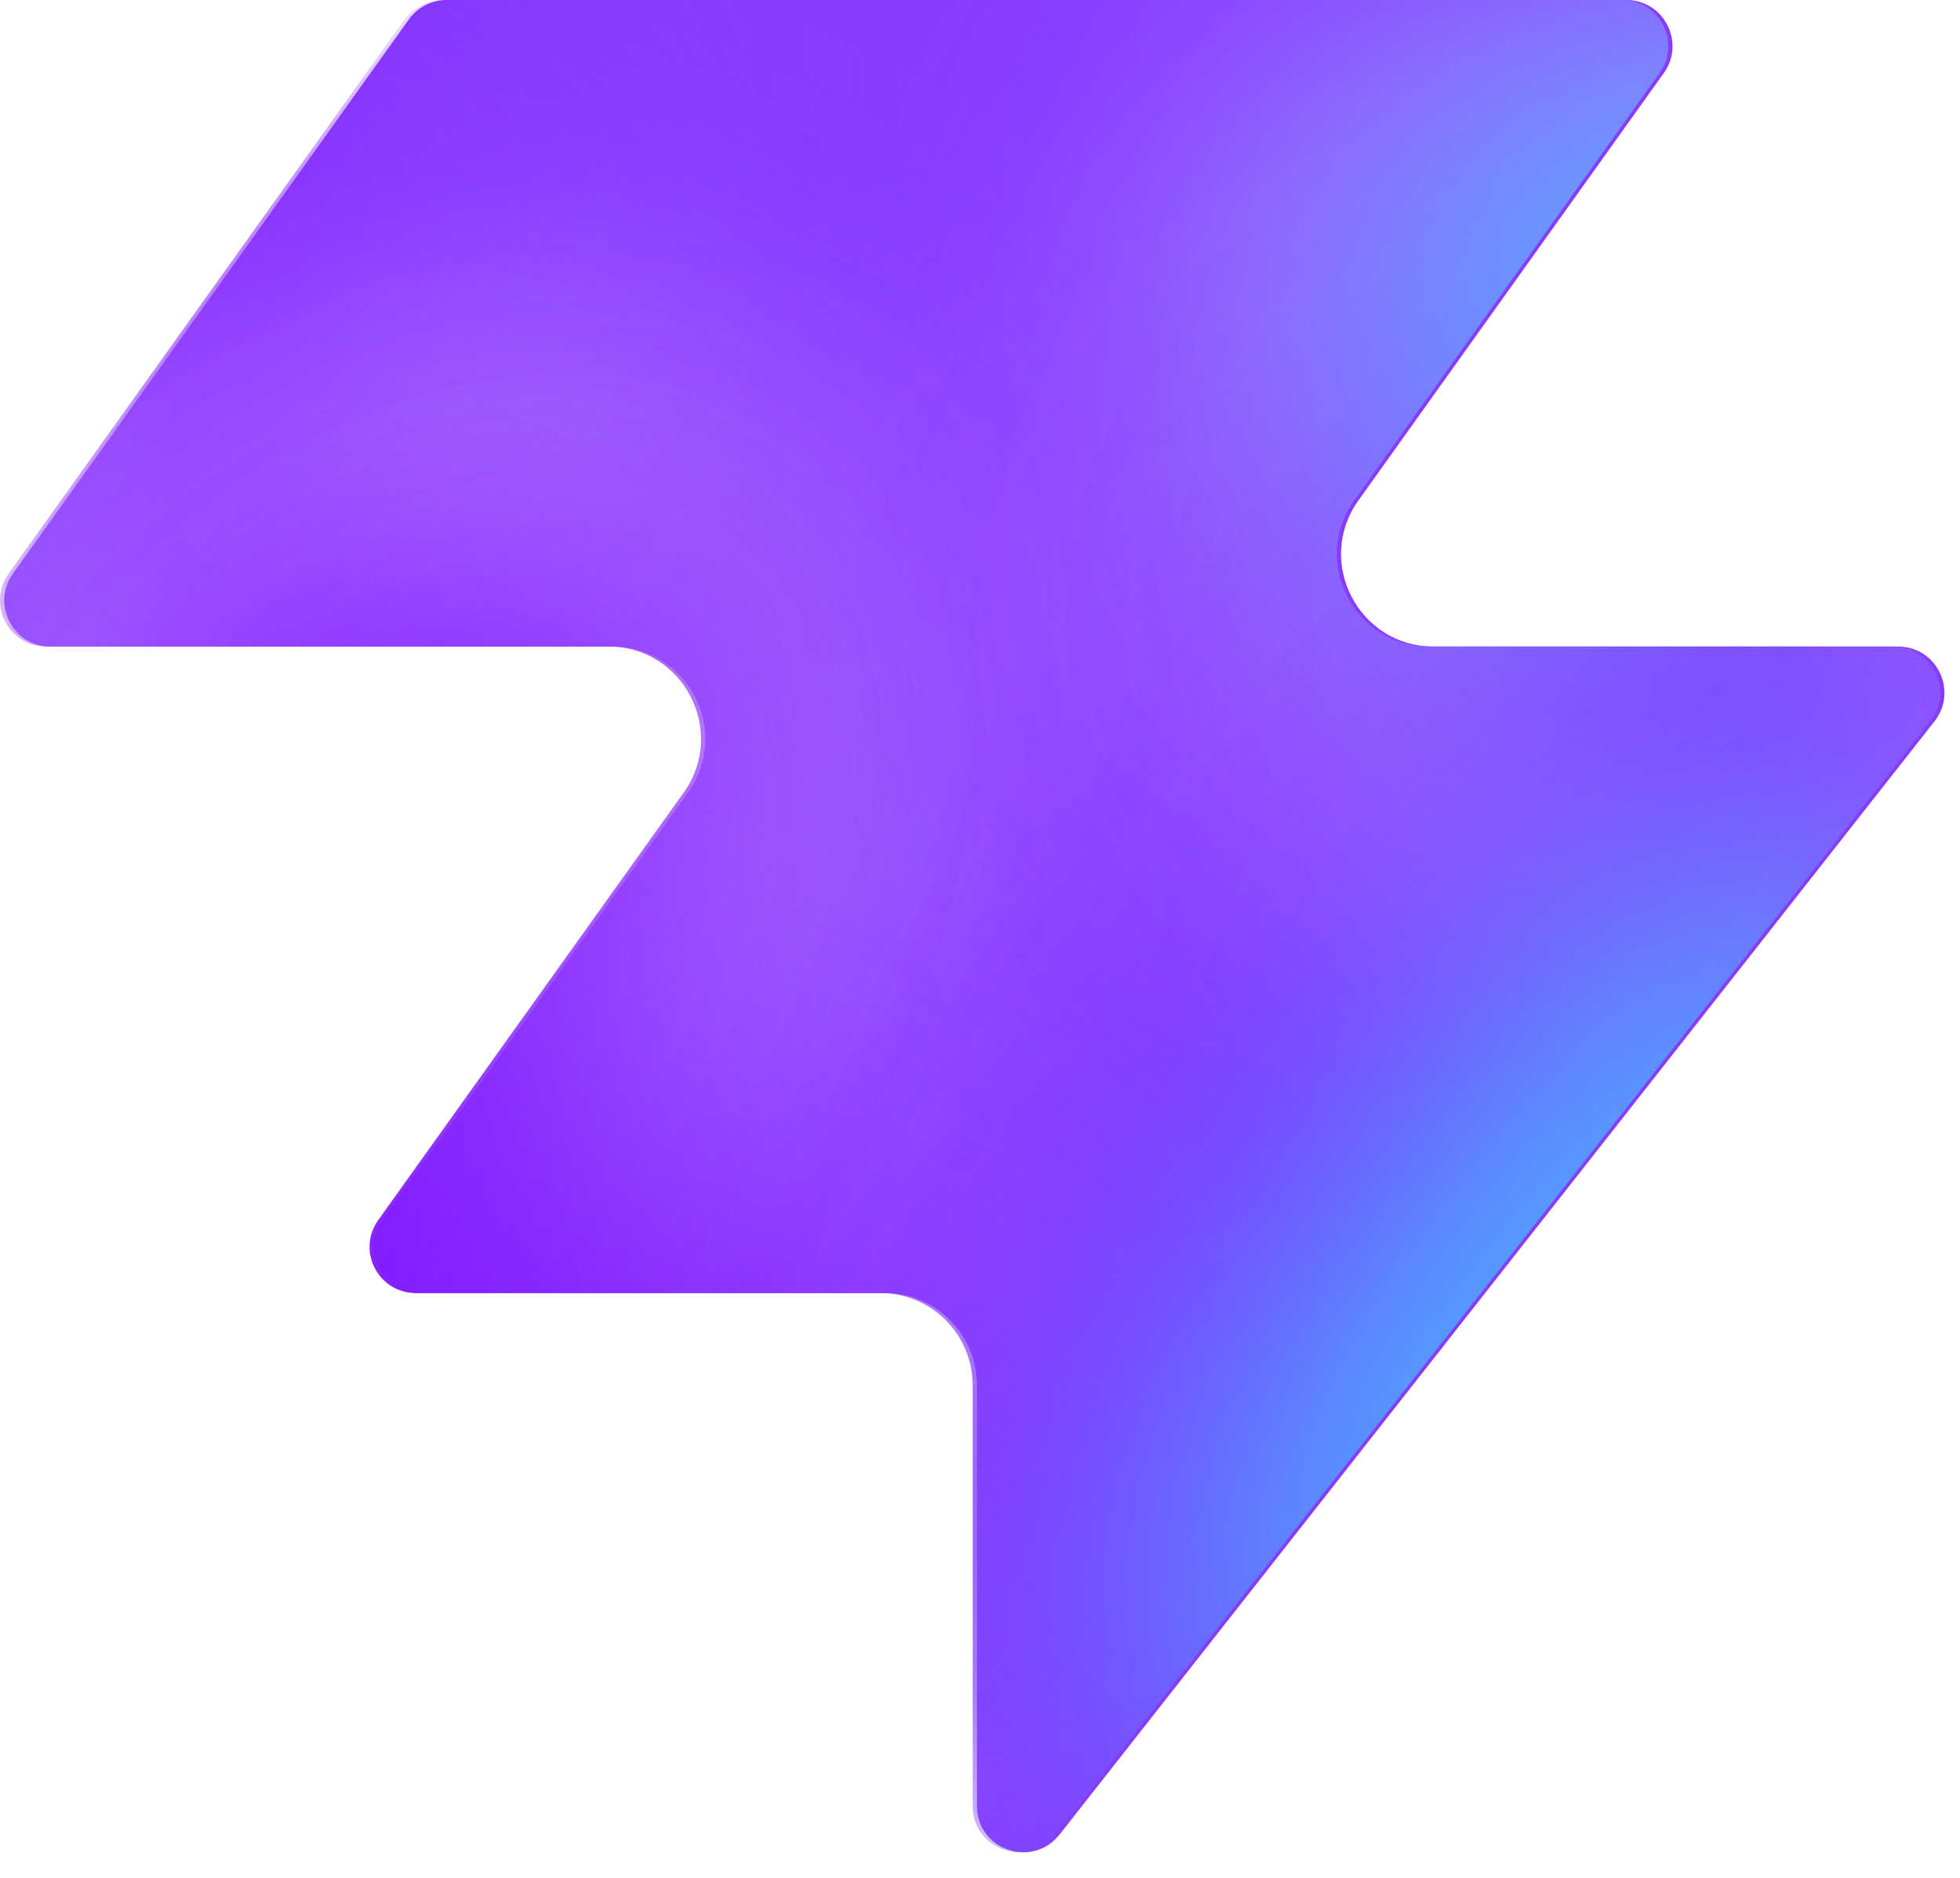
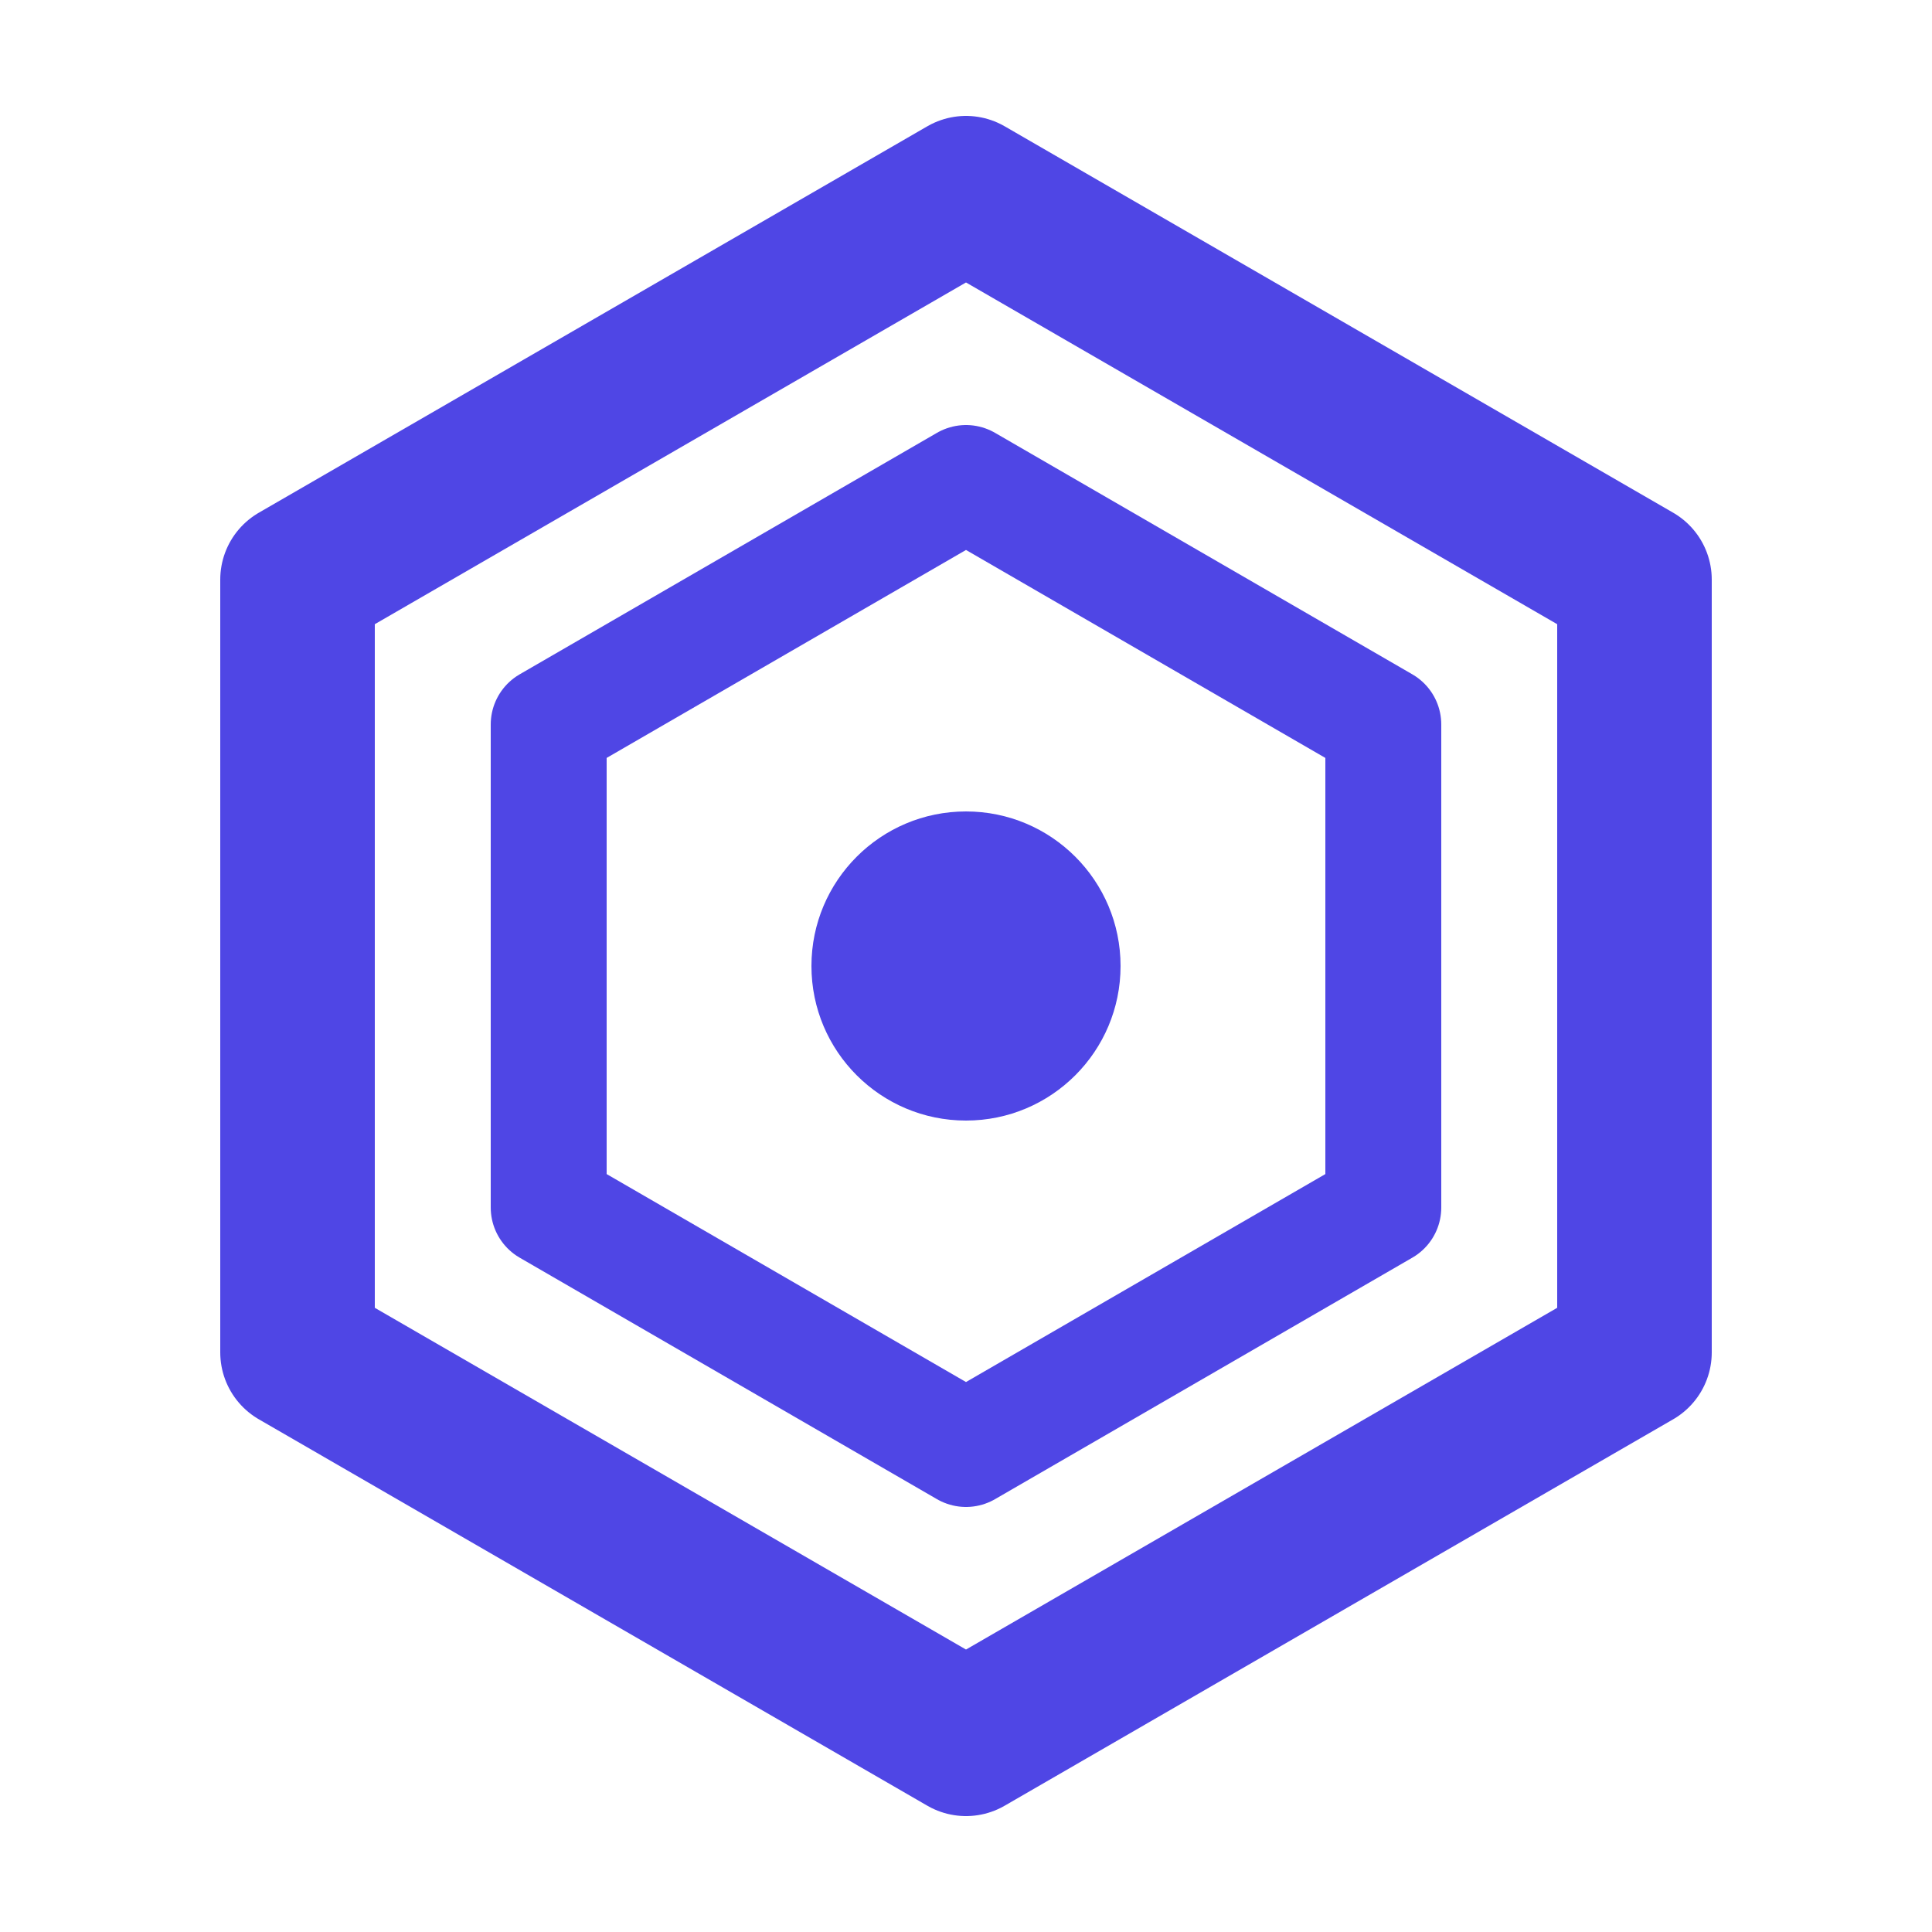
- <svg xmlns="http://www.w3.org/2000/svg" width="48" height="46" fill="none" viewBox="0 0 48 46">
-   <path fill="#863bff" d="M25.946 44.938c-.664.845-2.021.375-2.021-.698V33.937a2.26 2.26 0 0 0-2.262-2.262H10.287c-.92 0-1.456-1.04-.92-1.788l7.48-10.471c1.07-1.497 0-3.578-1.842-3.578H1.237c-.92 0-1.456-1.04-.92-1.788L10.013.474c.214-.297.556-.474.92-.474h28.894c.92 0 1.456 1.04.92 1.788l-7.48 10.471c-1.07 1.498 0 3.579 1.842 3.579h11.377c.943 0 1.473 1.088.89 1.83L25.947 44.94z" style="fill:#863bff;fill:color(display-p3 .525 .23 1);fill-opacity:1" />
-   <mask id="a" width="48" height="46" x="0" y="0" maskUnits="userSpaceOnUse" style="mask-type:alpha">
-     <path fill="#000" d="M25.842 44.938c-.664.844-2.021.375-2.021-.698V33.937a2.26 2.26 0 0 0-2.262-2.262H10.183c-.92 0-1.456-1.04-.92-1.788l7.48-10.471c1.07-1.498 0-3.579-1.842-3.579H1.133c-.92 0-1.456-1.04-.92-1.787L9.91.473c.214-.297.556-.474.92-.474h28.894c.92 0 1.456 1.04.92 1.788l-7.48 10.471c-1.07 1.498 0 3.578 1.842 3.578h11.377c.943 0 1.473 1.088.89 1.832L25.843 44.94z" style="fill:#000;fill-opacity:1" />
-   </mask>
-   <g mask="url(#a)">
-     <g filter="url(#b)">
-       <ellipse cx="5.508" cy="14.704" fill="#ede6ff" rx="5.508" ry="14.704" style="fill:#ede6ff;fill:color(display-p3 .927 .903 1);fill-opacity:1" transform="matrix(.00324 1 1 -.00324 -4.47 31.516)" />
-     </g>
-     <g filter="url(#c)">
-       <ellipse cx="10.399" cy="29.851" fill="#ede6ff" rx="10.399" ry="29.851" style="fill:#ede6ff;fill:color(display-p3 .927 .903 1);fill-opacity:1" transform="matrix(.00324 1 1 -.00324 -39.328 7.883)" />
-     </g>
-     <g filter="url(#d)">
-       <ellipse cx="5.508" cy="30.487" fill="#7e14ff" rx="5.508" ry="30.487" style="fill:#7e14ff;fill:color(display-p3 .492 .077 1);fill-opacity:1" transform="rotate(89.814 -25.913 -14.639)scale(1 -1)" />
-     </g>
-     <g filter="url(#e)">
-       <ellipse cx="5.508" cy="30.599" fill="#7e14ff" rx="5.508" ry="30.599" style="fill:#7e14ff;fill:color(display-p3 .492 .077 1);fill-opacity:1" transform="rotate(89.814 -32.644 -3.334)scale(1 -1)" />
-     </g>
-     <g filter="url(#f)">
-       <ellipse cx="5.508" cy="30.599" fill="#7e14ff" rx="5.508" ry="30.599" style="fill:#7e14ff;fill:color(display-p3 .492 .077 1);fill-opacity:1" transform="matrix(.00324 1 1 -.00324 -34.34 30.47)" />
-     </g>
-     <g filter="url(#g)">
-       <ellipse cx="14.072" cy="22.078" fill="#ede6ff" rx="14.072" ry="22.078" style="fill:#ede6ff;fill:color(display-p3 .927 .903 1);fill-opacity:1" transform="rotate(93.35 24.506 48.493)scale(-1 1)" />
-     </g>
-     <g filter="url(#h)">
-       <ellipse cx="3.47" cy="21.501" fill="#7e14ff" rx="3.47" ry="21.501" style="fill:#7e14ff;fill:color(display-p3 .492 .077 1);fill-opacity:1" transform="rotate(89.009 28.708 47.59)scale(-1 1)" />
-     </g>
-     <g filter="url(#i)">
-       <ellipse cx="3.47" cy="21.501" fill="#7e14ff" rx="3.47" ry="21.501" style="fill:#7e14ff;fill:color(display-p3 .492 .077 1);fill-opacity:1" transform="rotate(89.009 28.708 47.59)scale(-1 1)" />
-     </g>
-     <g filter="url(#j)">
-       <ellipse cx=".387" cy="8.972" fill="#7e14ff" rx="4.407" ry="29.108" style="fill:#7e14ff;fill:color(display-p3 .492 .077 1);fill-opacity:1" transform="rotate(39.51 .387 8.972)" />
-     </g>
-     <g filter="url(#k)">
-       <ellipse cx="47.523" cy="-6.092" fill="#7e14ff" rx="4.407" ry="29.108" style="fill:#7e14ff;fill:color(display-p3 .492 .077 1);fill-opacity:1" transform="rotate(37.892 47.523 -6.092)" />
-     </g>
-     <g filter="url(#l)">
-       <ellipse cx="41.412" cy="6.333" fill="#47bfff" rx="5.971" ry="9.665" style="fill:#47bfff;fill:color(display-p3 .28 .748 1);fill-opacity:1" transform="rotate(37.892 41.412 6.333)" />
-     </g>
-     <g filter="url(#m)">
-       <ellipse cx="-1.879" cy="38.332" fill="#7e14ff" rx="4.407" ry="29.108" style="fill:#7e14ff;fill:color(display-p3 .492 .077 1);fill-opacity:1" transform="rotate(37.892 -1.88 38.332)" />
-     </g>
-     <g filter="url(#n)">
-       <ellipse cx="-1.879" cy="38.332" fill="#7e14ff" rx="4.407" ry="29.108" style="fill:#7e14ff;fill:color(display-p3 .492 .077 1);fill-opacity:1" transform="rotate(37.892 -1.88 38.332)" />
-     </g>
-     <g filter="url(#o)">
-       <ellipse cx="35.651" cy="29.907" fill="#7e14ff" rx="4.407" ry="29.108" style="fill:#7e14ff;fill:color(display-p3 .492 .077 1);fill-opacity:1" transform="rotate(37.892 35.651 29.907)" />
-     </g>
-     <g filter="url(#p)">
-       <ellipse cx="38.418" cy="32.4" fill="#47bfff" rx="5.971" ry="15.297" style="fill:#47bfff;fill:color(display-p3 .28 .748 1);fill-opacity:1" transform="rotate(37.892 38.418 32.4)" />
-     </g>
-   </g>
-   <defs>
-     <filter id="b" width="60.045" height="41.654" x="-19.77" y="16.149" color-interpolation-filters="sRGB" filterUnits="userSpaceOnUse">
-       <feFlood flood-opacity="0" result="BackgroundImageFix" />
-       <feBlend in="SourceGraphic" in2="BackgroundImageFix" result="shape" />
-       <feGaussianBlur result="effect1_foregroundBlur_2002_17158" stdDeviation="7.659" />
-     </filter>
-     <filter id="c" width="90.34" height="51.437" x="-54.613" y="-7.533" color-interpolation-filters="sRGB" filterUnits="userSpaceOnUse">
-       <feFlood flood-opacity="0" result="BackgroundImageFix" />
-       <feBlend in="SourceGraphic" in2="BackgroundImageFix" result="shape" />
-       <feGaussianBlur result="effect1_foregroundBlur_2002_17158" stdDeviation="7.659" />
-     </filter>
-     <filter id="d" width="79.355" height="29.4" x="-49.64" y="2.03" color-interpolation-filters="sRGB" filterUnits="userSpaceOnUse">
-       <feFlood flood-opacity="0" result="BackgroundImageFix" />
-       <feBlend in="SourceGraphic" in2="BackgroundImageFix" result="shape" />
-       <feGaussianBlur result="effect1_foregroundBlur_2002_17158" stdDeviation="4.596" />
-     </filter>
-     <filter id="e" width="79.579" height="29.4" x="-45.045" y="20.029" color-interpolation-filters="sRGB" filterUnits="userSpaceOnUse">
-       <feFlood flood-opacity="0" result="BackgroundImageFix" />
-       <feBlend in="SourceGraphic" in2="BackgroundImageFix" result="shape" />
-       <feGaussianBlur result="effect1_foregroundBlur_2002_17158" stdDeviation="4.596" />
-     </filter>
-     <filter id="f" width="79.579" height="29.4" x="-43.513" y="21.178" color-interpolation-filters="sRGB" filterUnits="userSpaceOnUse">
-       <feFlood flood-opacity="0" result="BackgroundImageFix" />
-       <feBlend in="SourceGraphic" in2="BackgroundImageFix" result="shape" />
-       <feGaussianBlur result="effect1_foregroundBlur_2002_17158" stdDeviation="4.596" />
-     </filter>
-     <filter id="g" width="74.749" height="58.852" x="15.756" y="-17.901" color-interpolation-filters="sRGB" filterUnits="userSpaceOnUse">
-       <feFlood flood-opacity="0" result="BackgroundImageFix" />
-       <feBlend in="SourceGraphic" in2="BackgroundImageFix" result="shape" />
-       <feGaussianBlur result="effect1_foregroundBlur_2002_17158" stdDeviation="7.659" />
-     </filter>
-     <filter id="h" width="61.377" height="25.362" x="23.548" y="2.284" color-interpolation-filters="sRGB" filterUnits="userSpaceOnUse">
-       <feFlood flood-opacity="0" result="BackgroundImageFix" />
-       <feBlend in="SourceGraphic" in2="BackgroundImageFix" result="shape" />
-       <feGaussianBlur result="effect1_foregroundBlur_2002_17158" stdDeviation="4.596" />
-     </filter>
-     <filter id="i" width="61.377" height="25.362" x="23.548" y="2.284" color-interpolation-filters="sRGB" filterUnits="userSpaceOnUse">
-       <feFlood flood-opacity="0" result="BackgroundImageFix" />
-       <feBlend in="SourceGraphic" in2="BackgroundImageFix" result="shape" />
-       <feGaussianBlur result="effect1_foregroundBlur_2002_17158" stdDeviation="4.596" />
-     </filter>
-     <filter id="j" width="56.045" height="63.649" x="-27.636" y="-22.853" color-interpolation-filters="sRGB" filterUnits="userSpaceOnUse">
-       <feFlood flood-opacity="0" result="BackgroundImageFix" />
-       <feBlend in="SourceGraphic" in2="BackgroundImageFix" result="shape" />
-       <feGaussianBlur result="effect1_foregroundBlur_2002_17158" stdDeviation="4.596" />
-     </filter>
-     <filter id="k" width="54.814" height="64.646" x="20.116" y="-38.415" color-interpolation-filters="sRGB" filterUnits="userSpaceOnUse">
-       <feFlood flood-opacity="0" result="BackgroundImageFix" />
-       <feBlend in="SourceGraphic" in2="BackgroundImageFix" result="shape" />
-       <feGaussianBlur result="effect1_foregroundBlur_2002_17158" stdDeviation="4.596" />
-     </filter>
-     <filter id="l" width="33.541" height="35.313" x="24.641" y="-11.323" color-interpolation-filters="sRGB" filterUnits="userSpaceOnUse">
-       <feFlood flood-opacity="0" result="BackgroundImageFix" />
-       <feBlend in="SourceGraphic" in2="BackgroundImageFix" result="shape" />
-       <feGaussianBlur result="effect1_foregroundBlur_2002_17158" stdDeviation="4.596" />
-     </filter>
-     <filter id="m" width="54.814" height="64.646" x="-29.286" y="6.009" color-interpolation-filters="sRGB" filterUnits="userSpaceOnUse">
-       <feFlood flood-opacity="0" result="BackgroundImageFix" />
-       <feBlend in="SourceGraphic" in2="BackgroundImageFix" result="shape" />
-       <feGaussianBlur result="effect1_foregroundBlur_2002_17158" stdDeviation="4.596" />
-     </filter>
-     <filter id="n" width="54.814" height="64.646" x="-29.286" y="6.009" color-interpolation-filters="sRGB" filterUnits="userSpaceOnUse">
-       <feFlood flood-opacity="0" result="BackgroundImageFix" />
-       <feBlend in="SourceGraphic" in2="BackgroundImageFix" result="shape" />
-       <feGaussianBlur result="effect1_foregroundBlur_2002_17158" stdDeviation="4.596" />
-     </filter>
-     <filter id="o" width="54.814" height="64.646" x="8.244" y="-2.416" color-interpolation-filters="sRGB" filterUnits="userSpaceOnUse">
-       <feFlood flood-opacity="0" result="BackgroundImageFix" />
-       <feBlend in="SourceGraphic" in2="BackgroundImageFix" result="shape" />
-       <feGaussianBlur result="effect1_foregroundBlur_2002_17158" stdDeviation="4.596" />
-     </filter>
-     <filter id="p" width="39.409" height="43.623" x="18.713" y="10.588" color-interpolation-filters="sRGB" filterUnits="userSpaceOnUse">
-       <feFlood flood-opacity="0" result="BackgroundImageFix" />
-       <feBlend in="SourceGraphic" in2="BackgroundImageFix" result="shape" />
-       <feGaussianBlur result="effect1_foregroundBlur_2002_17158" stdDeviation="4.596" />
-     </filter>
-   </defs>
+ <svg xmlns="http://www.w3.org/2000/svg" viewBox="0 0 100 100" fill="none" stroke="#4F46E5" stroke-linejoin="round" stroke-linecap="round">
+   <polygon points="50,10 84.6,30 84.6,70 50,90 15.4,70 15.4,30" stroke-width="8" />
+   <polygon points="50,25 71.6,37.5 71.6,62.5 50,75 28.4,62.5 28.4,37.5" stroke-width="6" />
+   <circle cx="50" cy="50" r="8" fill="#4F46E5" stroke="none" />
</svg>
